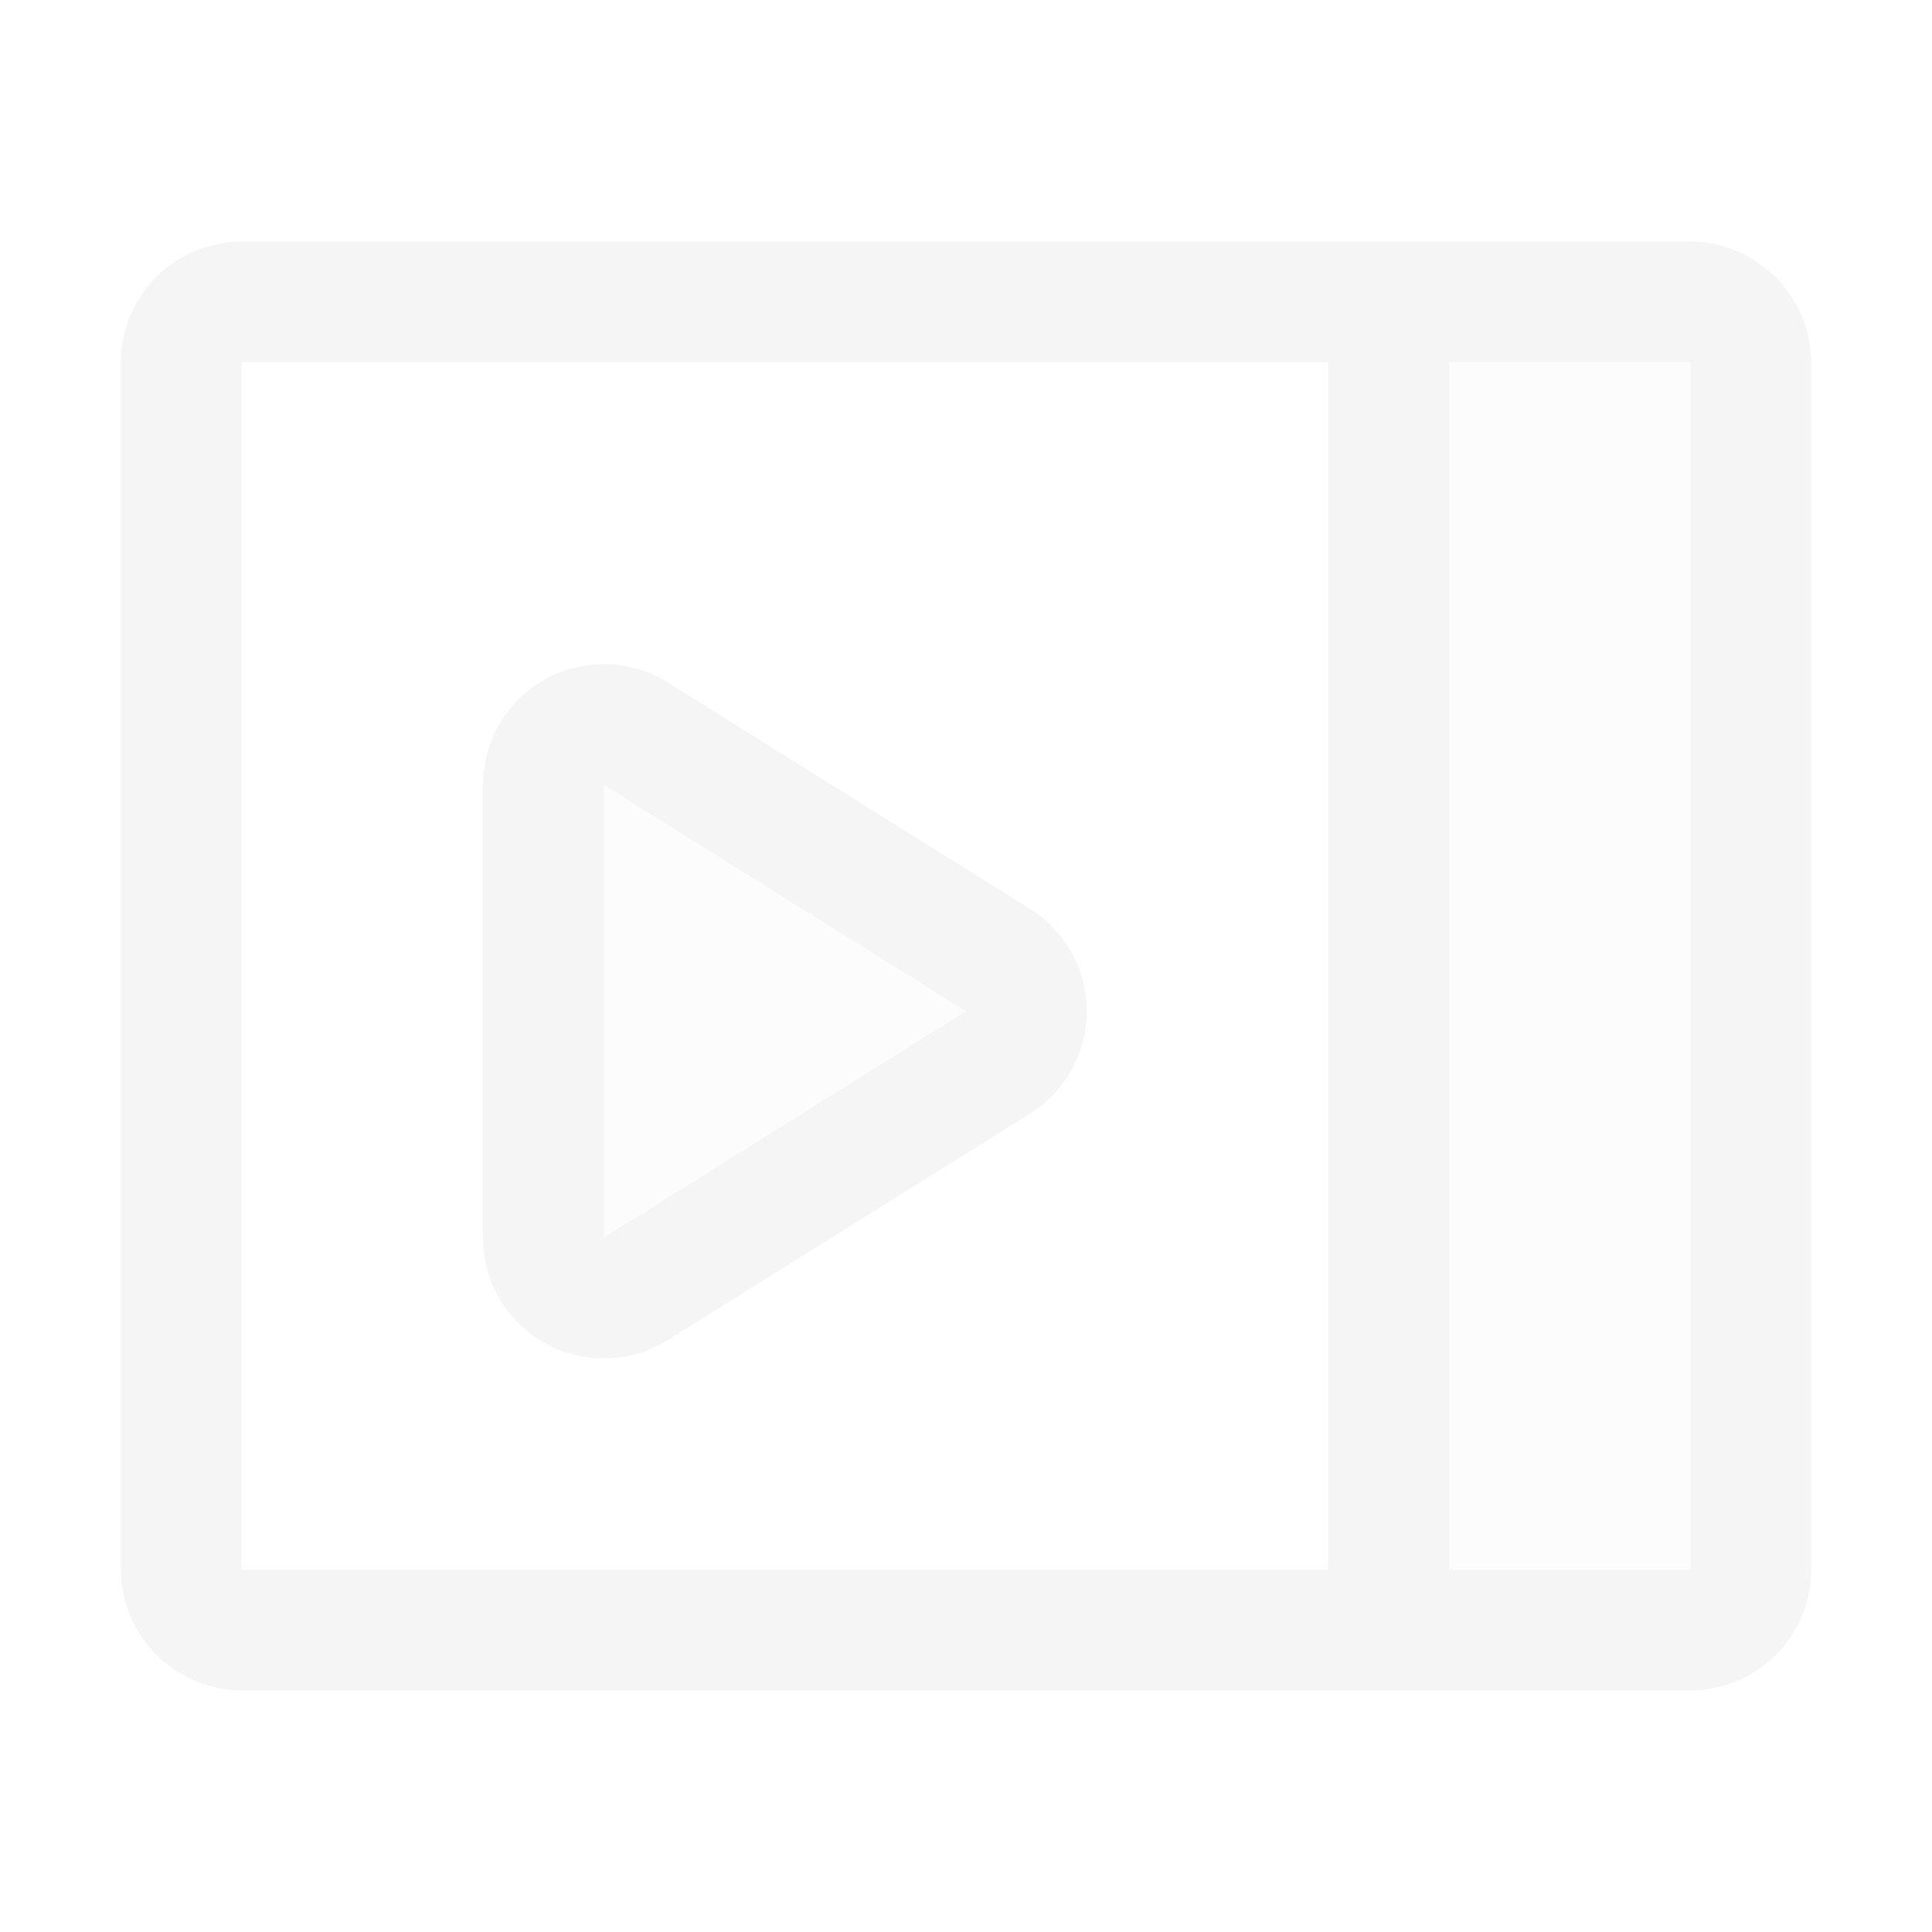
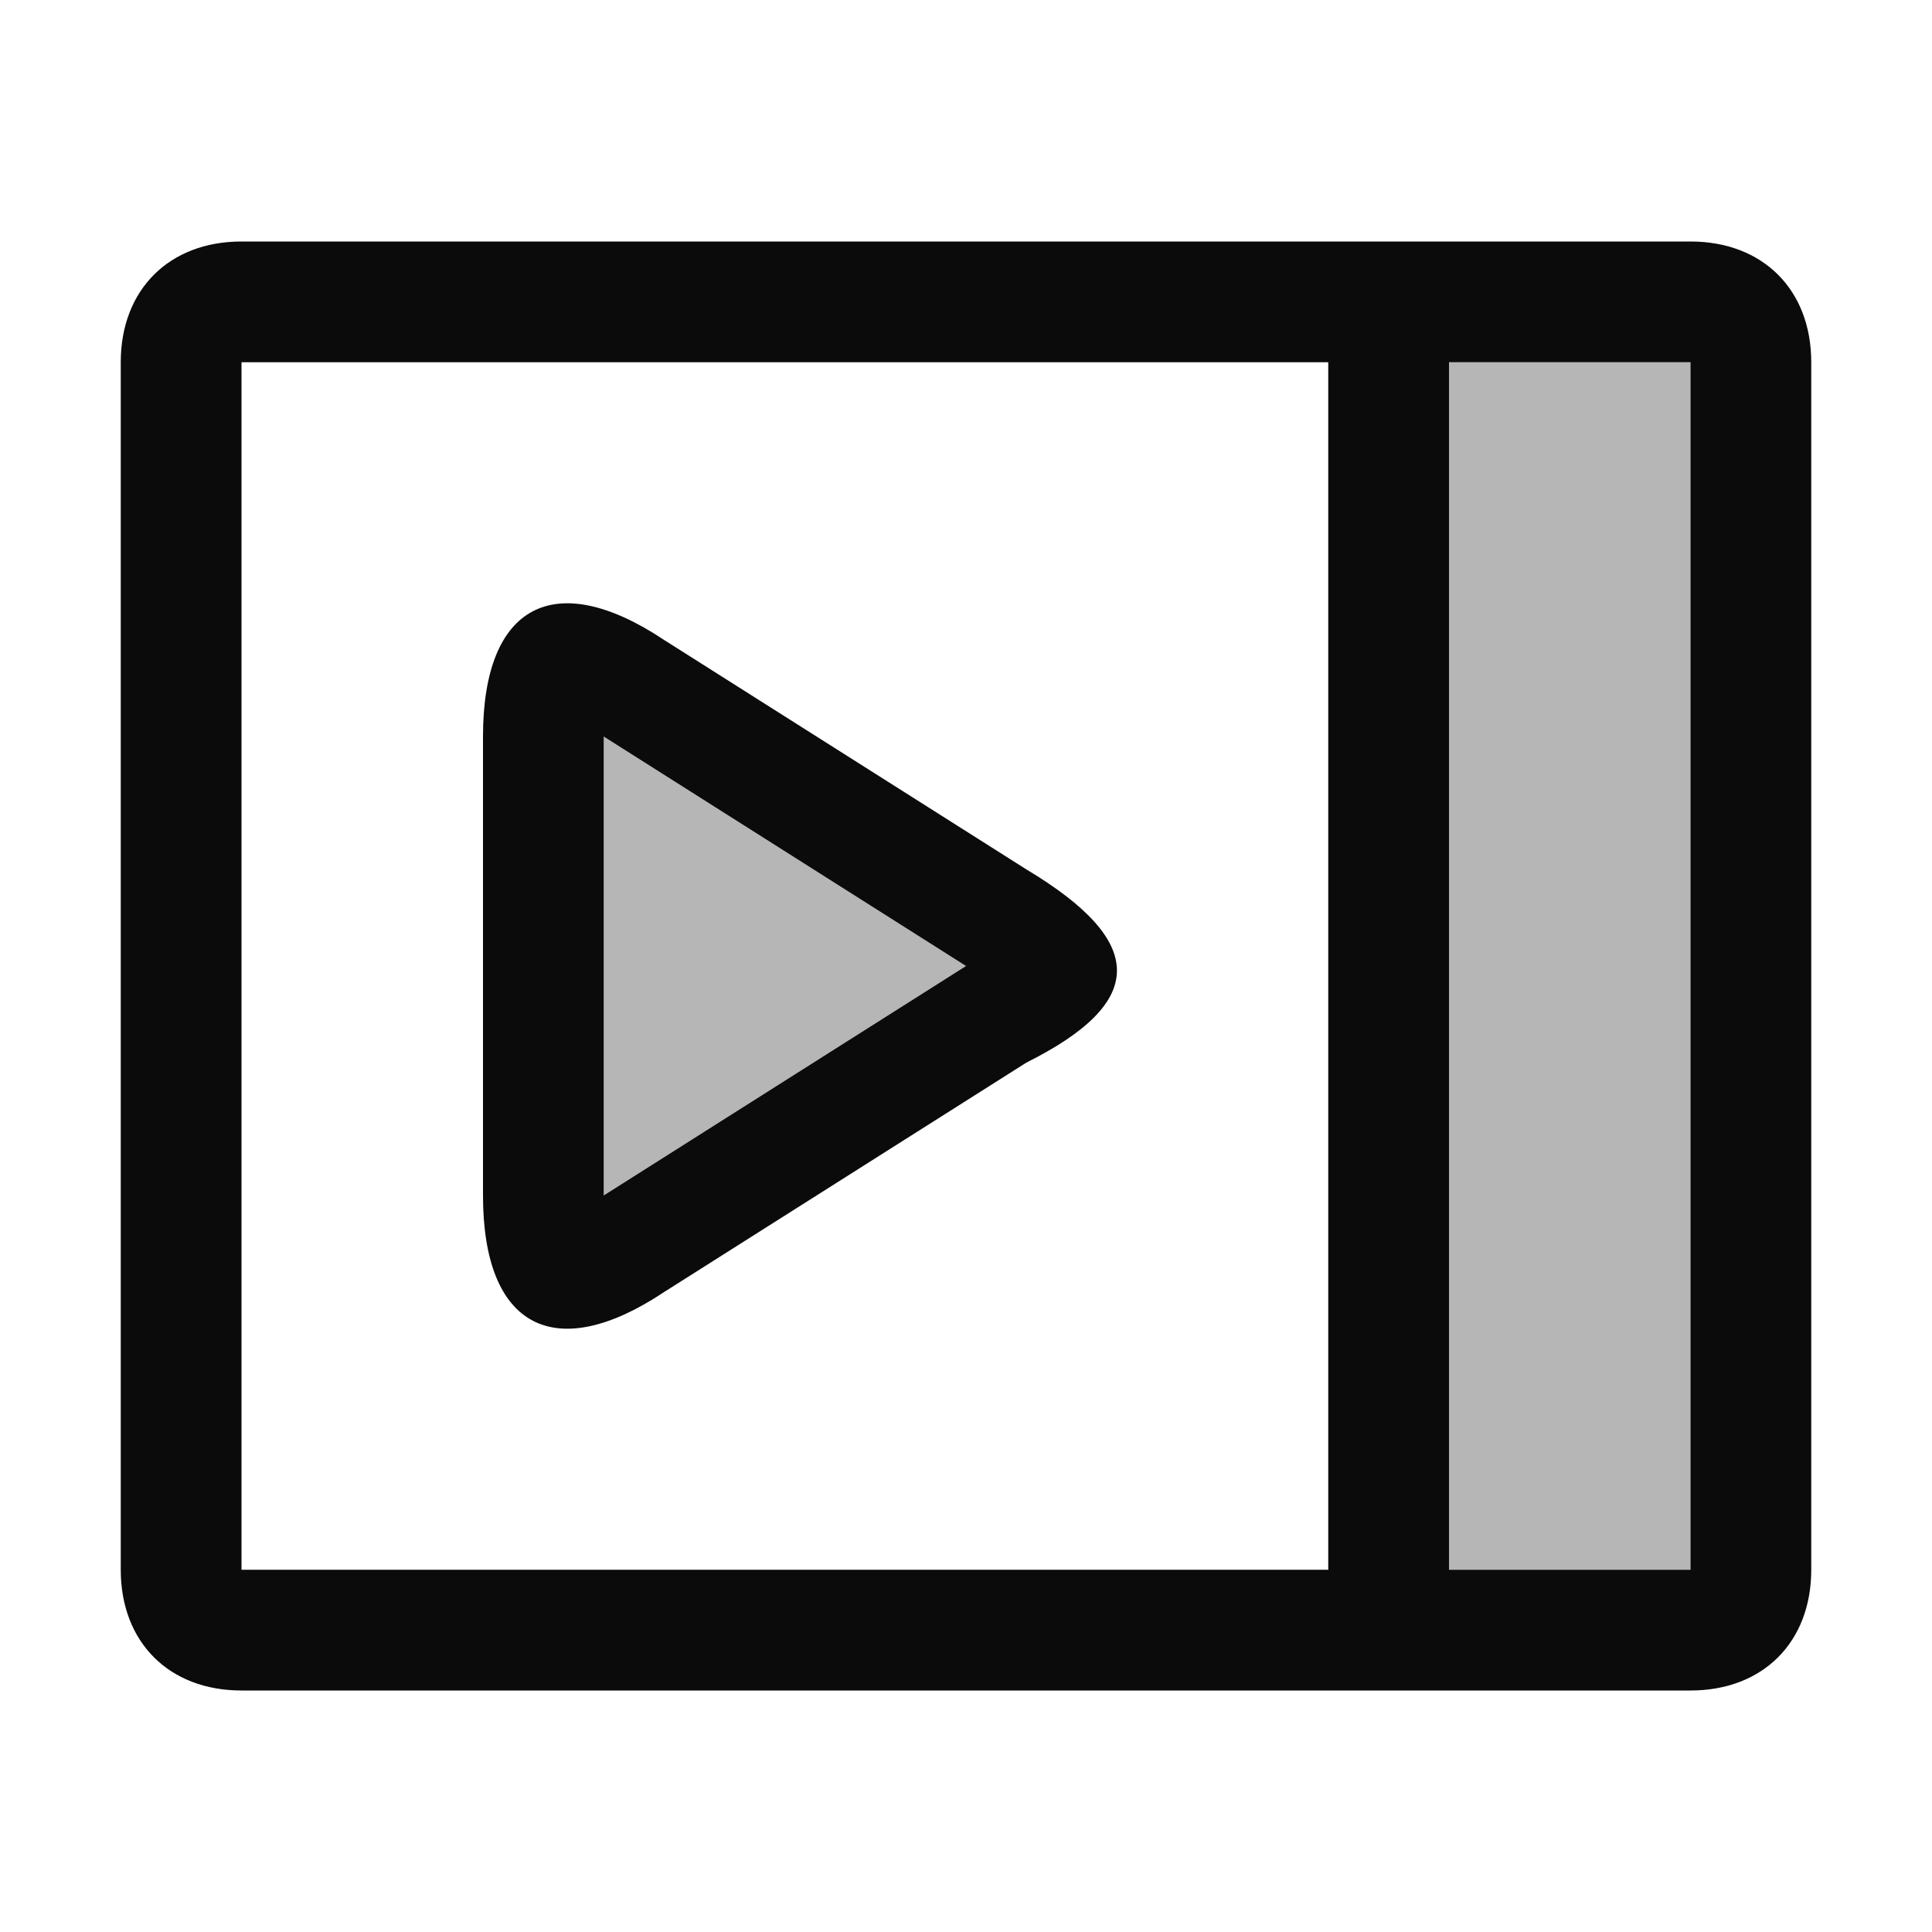
- <svg xmlns="http://www.w3.org/2000/svg" width="16" height="16" viewBox="0 0 16 16" fill="whitesmoke">
-   <path fill-opacity=".3" d="M12 3h2v10h-2z" />
-   <path d="M2 3.002v9.996c0-.004.006.002.007.002h11.986c.005 0 .007-.002.007-.002V3.002c0 .004-.006-.002-.007-.002H2.007C2.002 3 2 3.002 2 3.002zm-1 0C1 2.45 1.45 2 2.007 2h11.986A1.01 1.01 0 0 1 15 3.002v9.996C15 13.55 14.55 14 13.993 14H2.007A1.01 1.01 0 0 1 1 12.998V3.002zm10 .453V13h1V3h-1v.455z" />
-   <path d="M5 10.25l3-1.875L5 6.5v3.75zm-1 0V6.5a1 1 0 0 1 1.53-.848l3 1.875a1 1 0 0 1 0 1.696l-3 1.875A1 1 0 0 1 4 10.25z" />
-   <path fill-opacity=".3" d="M4.5 10.75V6L9 8.375z" />
+ <svg xmlns="http://www.w3.org/2000/svg" width="16" height="16" viewBox="0 0 16 16" fill="#0b0b0b">
+   <path fill-opacity=".3" d="M12,3h2v10h-2V3z M5,9.9V6.1L8,8L5,9.9z" />
+   <path d="M14,2H2C1.4,2,1,2.4,1,3v10c0,0.6,0.4,1,1,1h12c0.6,0,1-0.4,1-1V3C15,2.4,14.6,2,14,2z M2,13L2,13V3h0h9v10   H2L2,13z M14,13C14,13,14,13,14,13h-2V3h2c0,0,0,0,0,0V13z M8.5,7.2l-3-1.9C4.6,4.7,4,5,4,6.1v3.8c0,1.1,0.6,1.4,1.5,0.8l3-1.9   C9.5,8.3,9.5,7.8,8.5,7.2z M5,9.9V6.1L8,8L5,9.9z" />
</svg>
